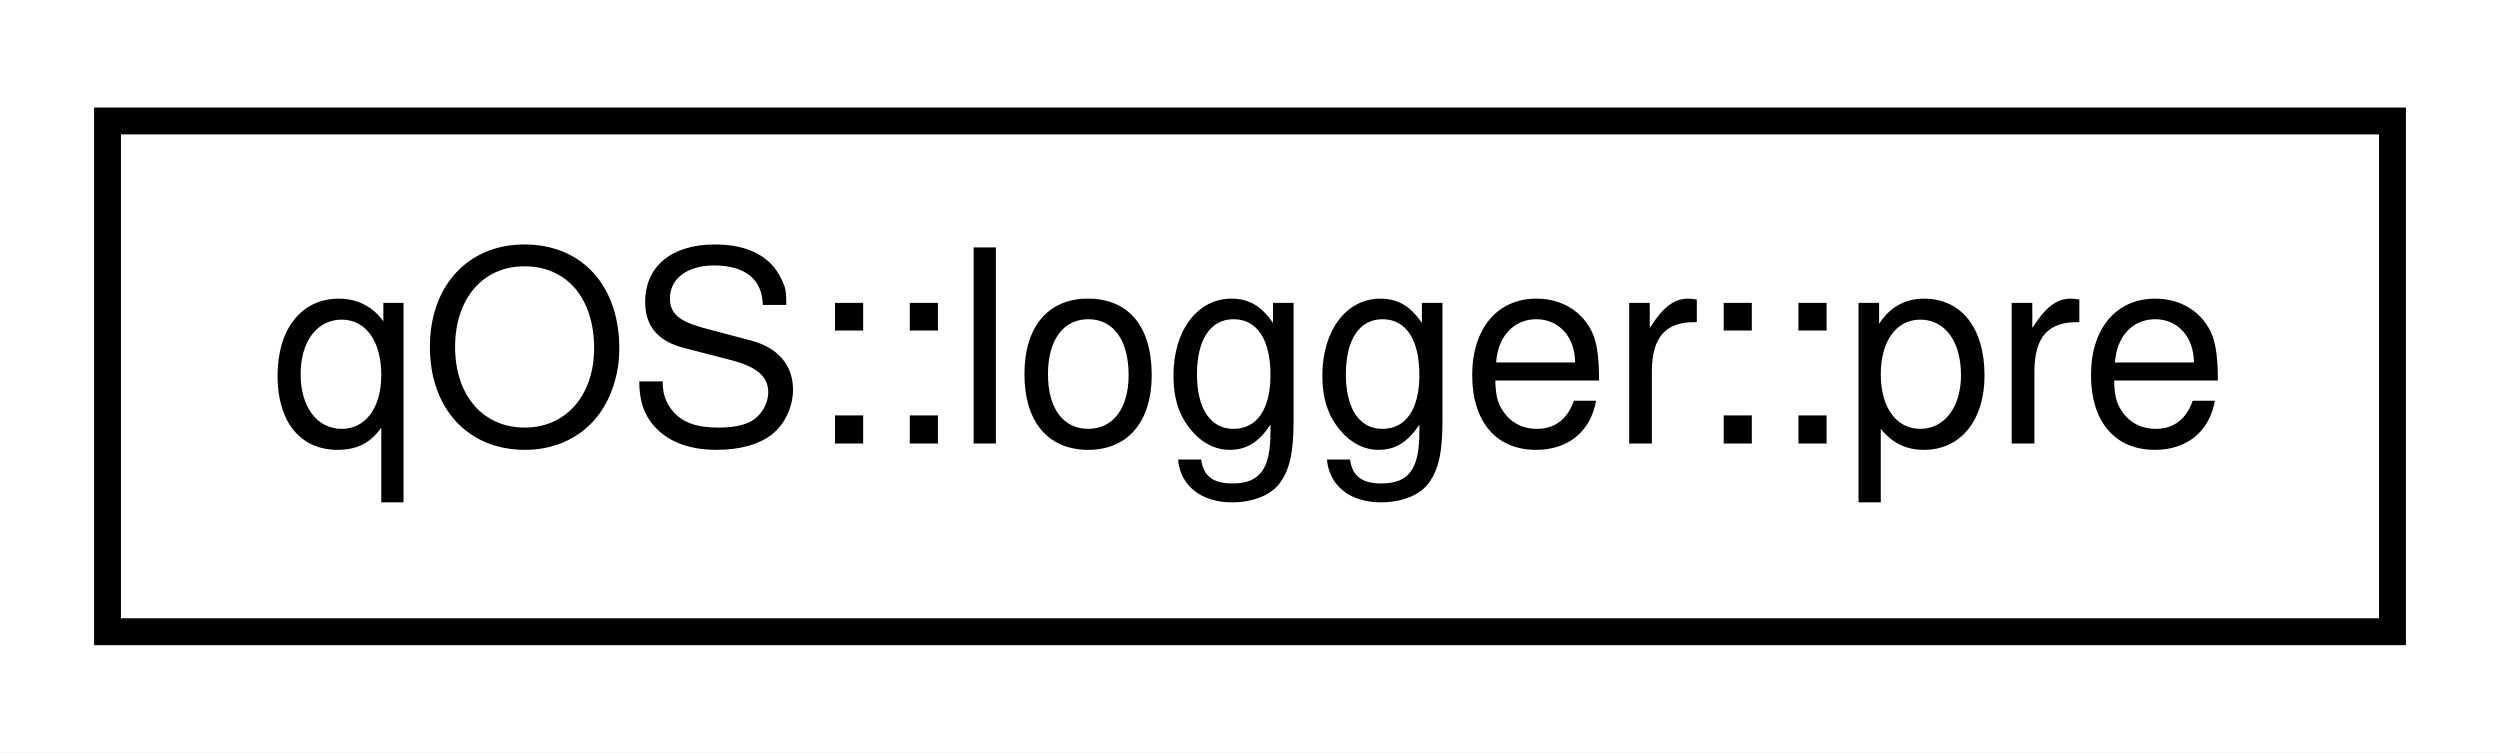
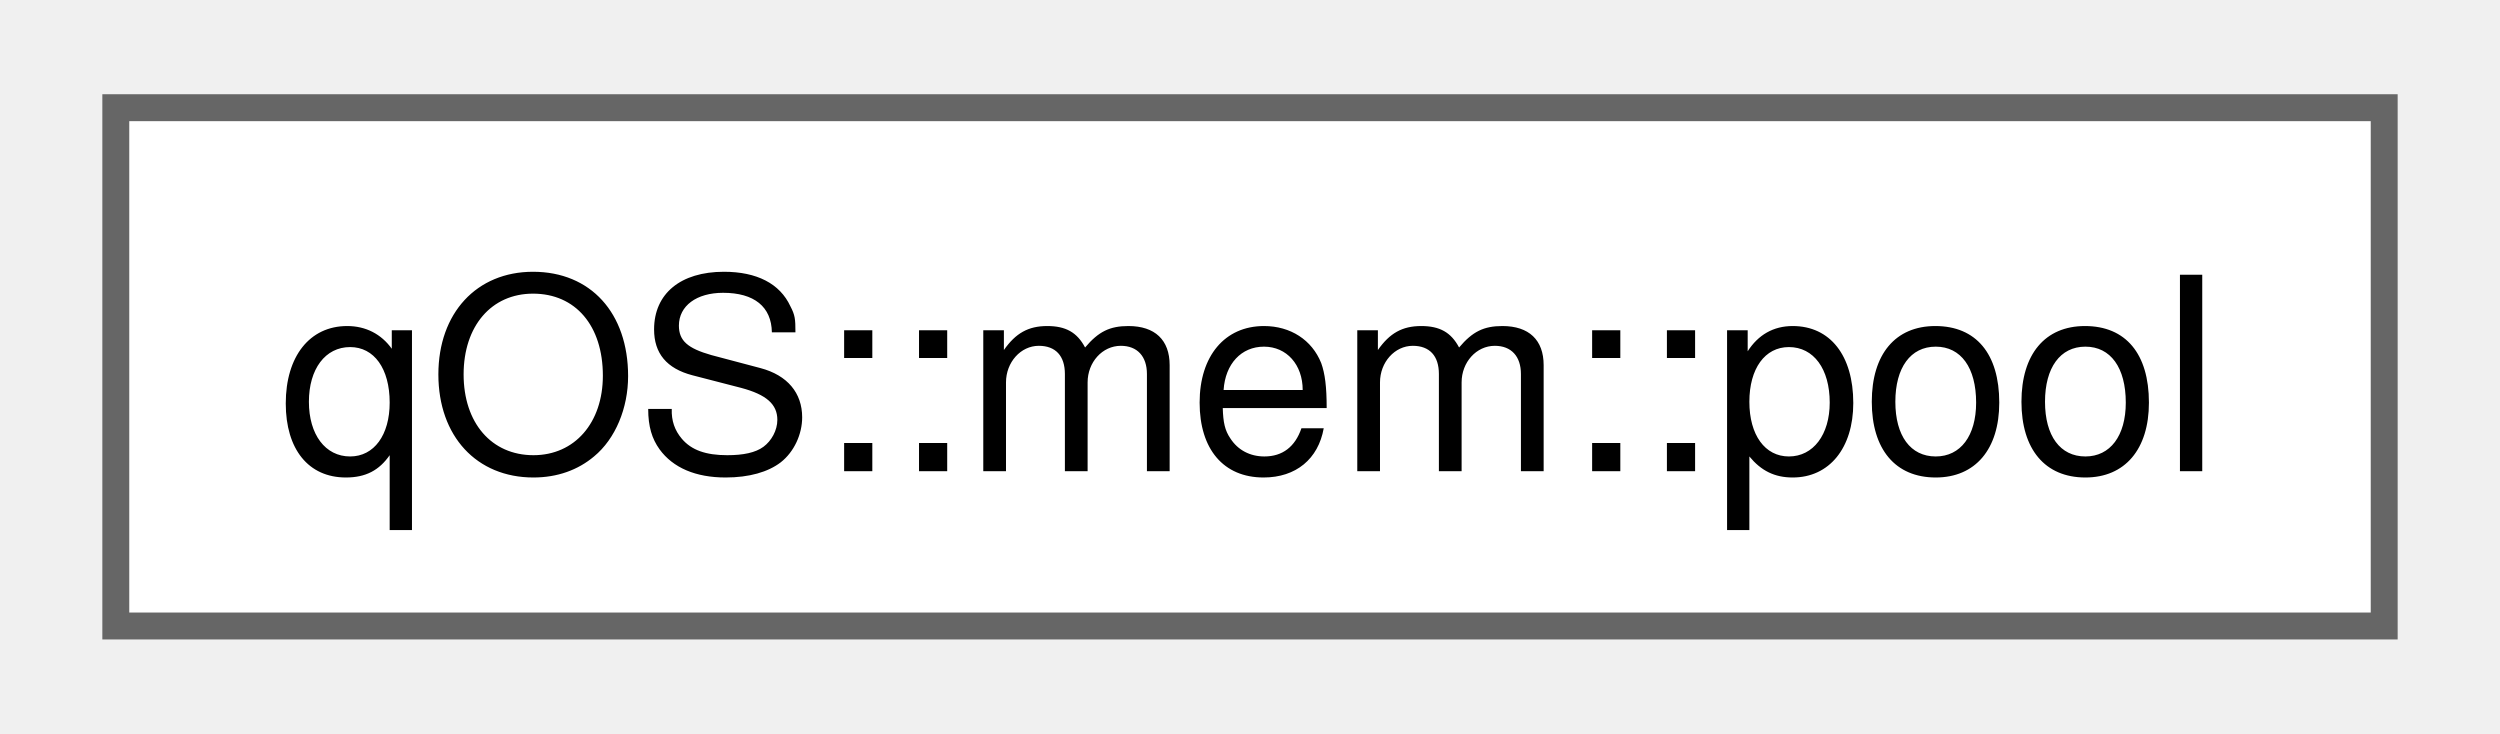
- <svg xmlns="http://www.w3.org/2000/svg" xmlns:xlink="http://www.w3.org/1999/xlink" width="93pt" height="28pt" viewBox="0.00 0.00 93.00 28.00">
-   <g id="graph0" class="graph" transform="scale(1 1) rotate(0) translate(4 24)">
-     <polygon fill="white" stroke="transparent" points="-4,4 -4,-24 89,-24 89,4 -4,4" />
-     <g id="node1" class="node">
-       <g id="a_node1">
-         <a xlink:href="classq_o_s_1_1logger_1_1pre.html" target="_top" xlink:title="Class that sets the decimal precision to be used to format floating-point values on logger operations...">
-           <polygon fill="white" stroke="black" points="0,-0.5 0,-19.5 85,-19.5 85,-0.5 0,-0.5" />
-           <text text-anchor="middle" x="42.5" y="-7.5" font-family="Helvetica,sans-Serif" font-size="10.00">qOS::logger::pre</text>
+ <svg xmlns="http://www.w3.org/2000/svg" xmlns:xlink="http://www.w3.org/1999/xlink" width="92pt" height="27pt" viewBox="0.00 0.00 92.25 27.25">
+   <g id="graph0" class="graph" transform="scale(1 1) rotate(0) translate(4 23.25)">
+     <g id="Node000000" class="node">
+       <g id="a_Node000000">
+         <a xlink:href="classq_o_s_1_1mem_1_1pool.html" target="_top" xlink:title="A Memory Pool object.">
+           <polygon fill="white" stroke="#666666" points="84.25,-19.25 0,-19.25 0,0 84.25,0 84.25,-19.25" />
+           <text text-anchor="middle" x="42.12" y="-5.75" font-family="Helvetica,sans-Serif" font-size="10.00">qOS::mem::pool</text>
        </a>
      </g>
    </g>
  </g>
</svg>
